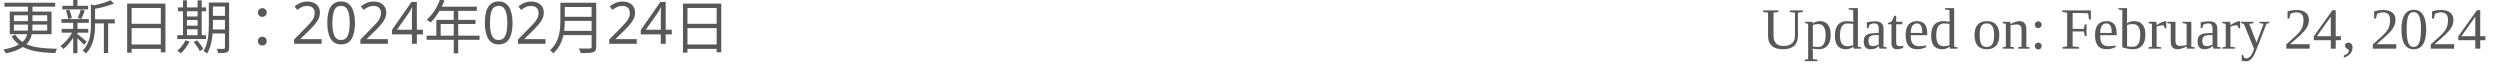
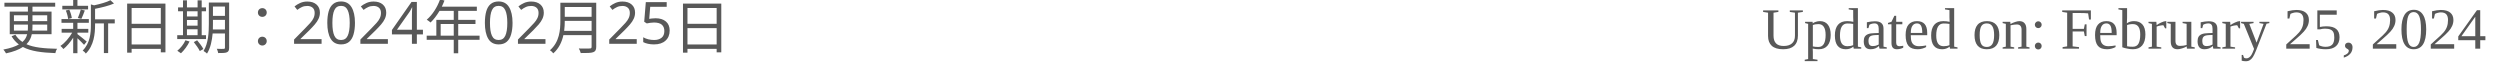
<svg xmlns="http://www.w3.org/2000/svg" width="514px" height="13px" viewBox="0 0 514 13" version="1.1">
  <g id="页面-1" stroke="none" stroke-width="1" fill="none" fill-rule="evenodd" font-family="STSongti-SC-Regular, Songti SC" font-size="12" font-weight="normal" letter-spacing="-0.05" line-spacing="17">
-     <text id="更新日期：2024年02月24日-Stati" fill="#585858">
-       <tspan x="0.128" y="10">更新日期：2024年02月24日                                                                               </tspan>
-       <tspan x="362.246" y="10" font-family="TimesNewRomanPSMT, Times New Roman">Updated on: February 24, 2024</tspan>
+     <text id="更新日期：2024年02月25日-Stati" fill="#585858">
+       <tspan x="0.128" y="10">更新日期：2024年02月25日                                                                               </tspan>
+       <tspan x="362.246" y="10" font-family="TimesNewRomanPSMT, Times New Roman">Updated on: February 25, 2024</tspan>
    </text>
  </g>
</svg>
